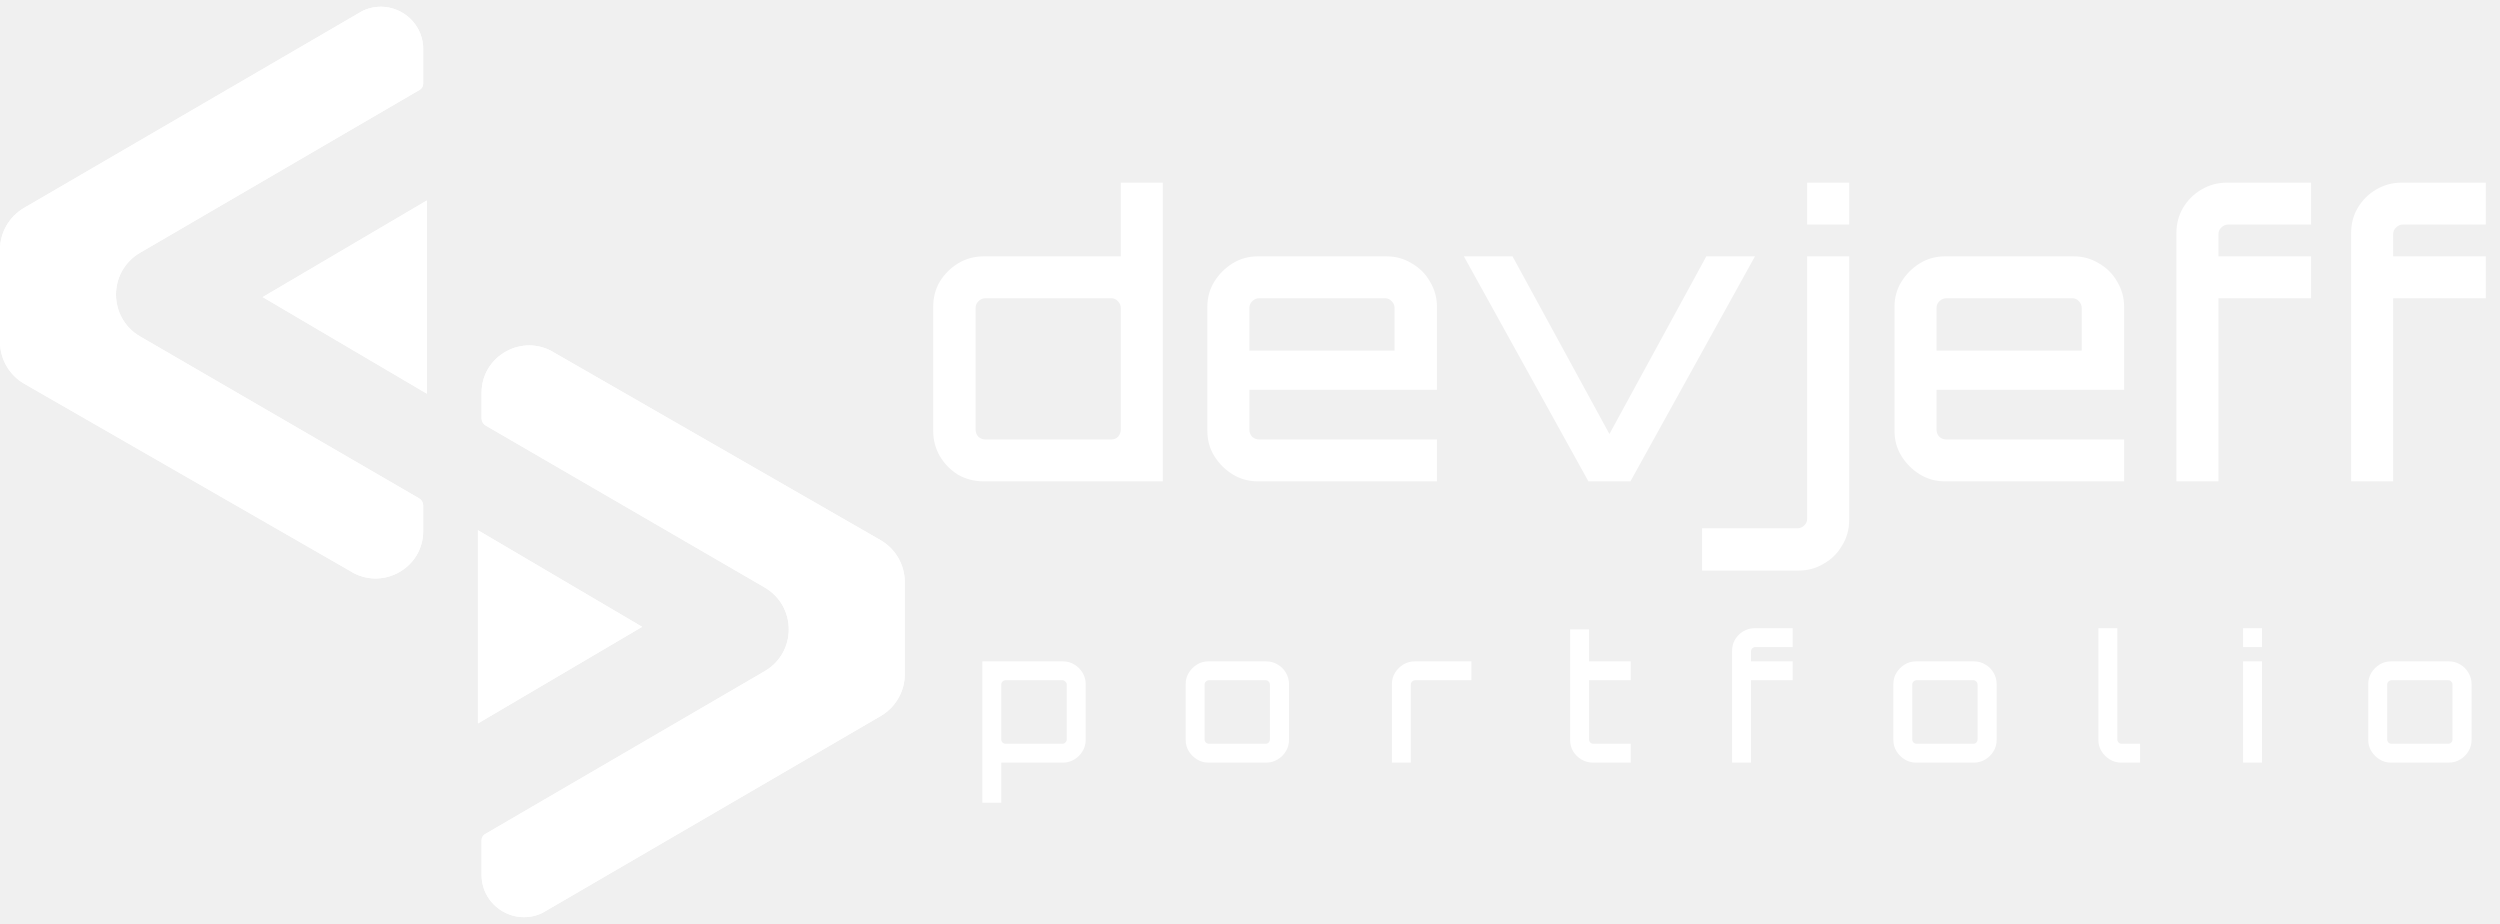
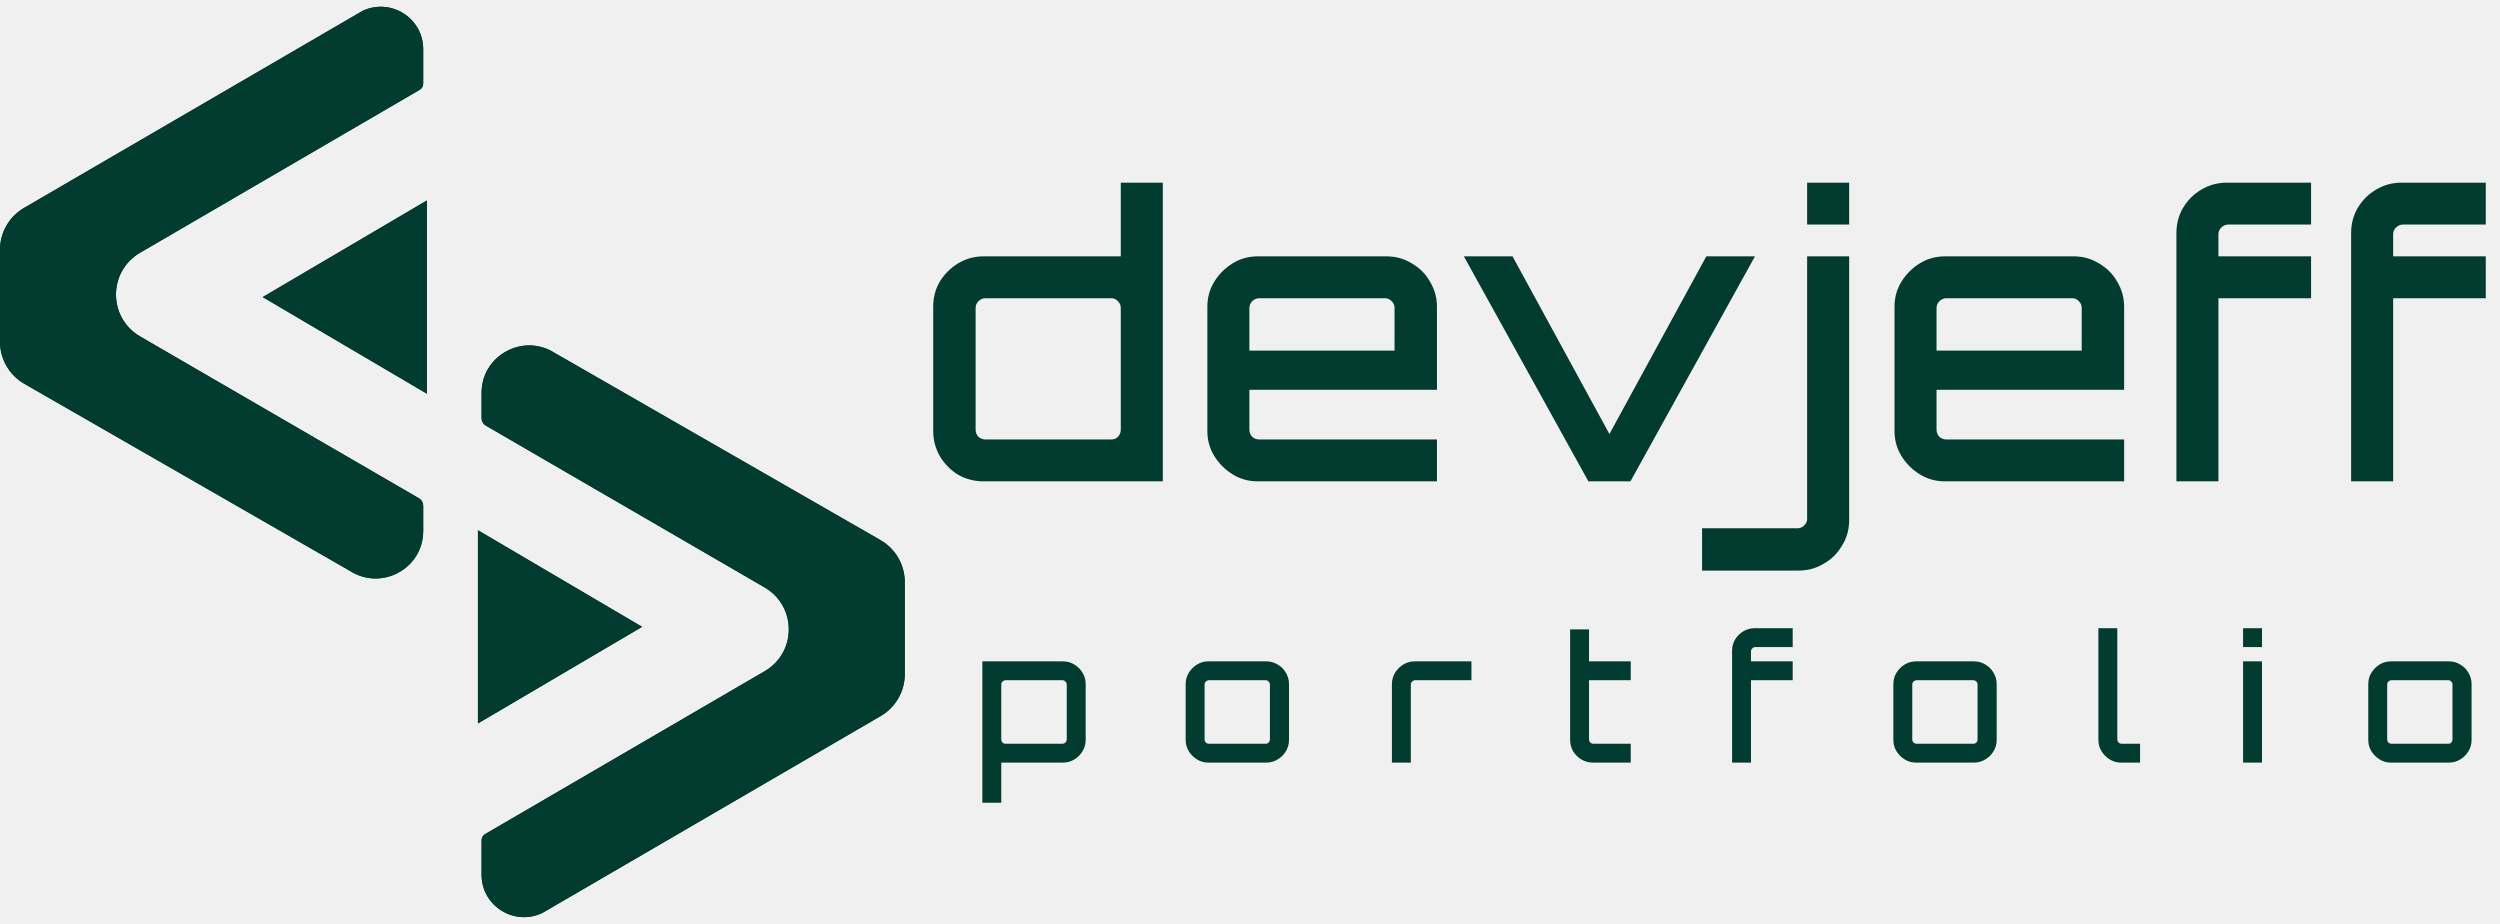
<svg xmlns="http://www.w3.org/2000/svg" width="138" height="51" viewBox="0 0 138 51" fill="none">
-   <path d="M20.005 0.606C21.56 -0.138 23.361 0.992 23.361 2.711V4.621C23.361 4.759 23.288 4.887 23.168 4.957L7.733 13.95C5.958 14.984 5.96 17.543 7.737 18.574L23.129 27.507C23.273 27.59 23.361 27.743 23.361 27.909V29.313C23.361 31.374 21.08 32.626 19.333 31.523L1.344 21.186C0.513 20.709 0 19.824 0 18.867V13.787C0 12.835 0.507 11.955 1.331 11.475L20.005 0.606Z" fill="white" />
-   <path d="M14.5 16.399L23.562 11.067V21.731L14.5 16.399Z" fill="white" />
-   <path d="M20.005 0.606C21.56 -0.138 23.361 0.992 23.361 2.711V4.621C23.361 4.759 23.288 4.887 23.168 4.957L7.733 13.95C5.958 14.984 5.96 17.543 7.737 18.574L23.129 27.507C23.273 27.59 23.361 27.743 23.361 27.909V29.313C23.361 31.374 21.08 32.626 19.333 31.523L1.344 21.186C0.513 20.709 0 19.824 0 18.867V13.787C0 12.835 0.507 11.955 1.331 11.475L20.005 0.606Z" fill="white" />
-   <path d="M14.5 16.399L23.562 11.067V21.731L14.5 16.399Z" fill="white" />
-   <path d="M29.94 50.394C28.385 51.138 26.583 50.008 26.583 48.289V46.379C26.583 46.241 26.657 46.113 26.776 46.043L42.211 37.05C43.986 36.016 43.984 33.458 42.207 32.426L26.815 23.493C26.672 23.41 26.583 23.257 26.583 23.091V21.687C26.583 19.626 28.864 18.374 30.611 19.477L48.6 29.813C49.432 30.291 49.944 31.175 49.944 32.133V37.213C49.944 38.165 49.438 39.045 48.613 39.525L29.94 50.394Z" fill="white" />
-   <path d="M35.444 34.601L26.382 39.933V29.269L35.444 34.601Z" fill="white" />
-   <path d="M29.94 50.394C28.385 51.138 26.583 50.008 26.583 48.289V46.379C26.583 46.241 26.657 46.113 26.776 46.043L42.211 37.05C43.986 36.016 43.984 33.458 42.207 32.426L26.815 23.493C26.672 23.41 26.583 23.257 26.583 23.091V21.687C26.583 19.626 28.864 18.374 30.611 19.477L48.6 29.813C49.432 30.291 49.944 31.175 49.944 32.133V37.213C49.944 38.165 49.438 39.045 48.613 39.525L29.94 50.394Z" fill="white" />
-   <path d="M35.444 34.601L26.382 39.933V29.269L35.444 34.601Z" fill="white" />
-   <path d="M54.226 44.312V36.507H58.672C58.904 36.507 59.114 36.565 59.301 36.68C59.494 36.796 59.645 36.947 59.755 37.133C59.871 37.319 59.929 37.528 59.929 37.76V40.843C59.929 41.075 59.871 41.283 59.755 41.47C59.645 41.656 59.494 41.807 59.301 41.922C59.114 42.038 58.904 42.096 58.672 42.096H55.27V44.312H54.226ZM55.511 41.055H58.643C58.708 41.055 58.763 41.033 58.808 40.988C58.859 40.936 58.885 40.879 58.885 40.814V37.788C58.885 37.724 58.859 37.67 58.808 37.625C58.763 37.573 58.708 37.548 58.643 37.548H55.511C55.447 37.548 55.389 37.573 55.337 37.625C55.292 37.67 55.27 37.724 55.27 37.788V40.814C55.27 40.879 55.292 40.936 55.337 40.988C55.389 41.033 55.447 41.055 55.511 41.055ZM66.706 42.096C66.474 42.096 66.264 42.038 66.078 41.922C65.891 41.807 65.739 41.656 65.623 41.47C65.507 41.283 65.449 41.075 65.449 40.843V37.76C65.449 37.528 65.507 37.319 65.623 37.133C65.739 36.947 65.891 36.796 66.078 36.68C66.264 36.565 66.474 36.507 66.706 36.507H69.896C70.128 36.507 70.337 36.565 70.524 36.68C70.718 36.789 70.869 36.941 70.979 37.133C71.095 37.326 71.153 37.535 71.153 37.76V40.843C71.153 41.075 71.095 41.283 70.979 41.47C70.869 41.656 70.718 41.807 70.524 41.922C70.337 42.038 70.128 42.096 69.896 42.096H66.706ZM66.735 41.055H69.867C69.931 41.055 69.986 41.033 70.031 40.988C70.076 40.936 70.099 40.879 70.099 40.814V37.788C70.099 37.724 70.076 37.67 70.031 37.625C69.986 37.573 69.931 37.548 69.867 37.548H66.735C66.671 37.548 66.612 37.573 66.561 37.625C66.516 37.67 66.493 37.724 66.493 37.788V40.814C66.493 40.879 66.516 40.936 66.561 40.988C66.612 41.033 66.671 41.055 66.735 41.055ZM76.834 42.096V37.76C76.834 37.528 76.892 37.319 77.008 37.133C77.124 36.947 77.276 36.796 77.463 36.68C77.656 36.565 77.865 36.507 78.091 36.507H81.223V37.548H78.12C78.056 37.548 77.998 37.573 77.946 37.625C77.901 37.67 77.878 37.724 77.878 37.788V42.096H76.834ZM87.928 42.096C87.696 42.096 87.483 42.038 87.29 41.922C87.103 41.807 86.951 41.656 86.835 41.47C86.726 41.283 86.671 41.075 86.671 40.843V34.743H87.715V36.507H90.016V37.548H87.715V40.814C87.715 40.879 87.738 40.936 87.783 40.988C87.834 41.033 87.892 41.055 87.957 41.055H90.016V42.096H87.928ZM95.611 42.096V35.929C95.611 35.697 95.666 35.489 95.775 35.302C95.891 35.11 96.043 34.959 96.23 34.849C96.423 34.734 96.635 34.676 96.868 34.676H98.956V35.717H96.897C96.832 35.717 96.774 35.742 96.722 35.794C96.677 35.839 96.655 35.893 96.655 35.958V36.507H98.956V37.548H96.655V42.096H95.611ZM105.769 42.096C105.537 42.096 105.328 42.038 105.141 41.922C104.954 41.807 104.803 41.656 104.687 41.47C104.571 41.283 104.513 41.075 104.513 40.843V37.76C104.513 37.528 104.571 37.319 104.687 37.133C104.803 36.947 104.954 36.796 105.141 36.68C105.328 36.565 105.537 36.507 105.769 36.507H108.959C109.191 36.507 109.401 36.565 109.588 36.68C109.781 36.789 109.932 36.941 110.042 37.133C110.158 37.326 110.216 37.535 110.216 37.76V40.843C110.216 41.075 110.158 41.283 110.042 41.47C109.932 41.656 109.781 41.807 109.588 41.922C109.401 42.038 109.191 42.096 108.959 42.096H105.769ZM105.798 41.055H108.93C108.995 41.055 109.049 41.033 109.095 40.988C109.14 40.936 109.162 40.879 109.162 40.814V37.788C109.162 37.724 109.14 37.67 109.095 37.625C109.049 37.573 108.995 37.548 108.93 37.548H105.798C105.734 37.548 105.676 37.573 105.624 37.625C105.579 37.67 105.557 37.724 105.557 37.788V40.814C105.557 40.879 105.579 40.936 105.624 40.988C105.676 41.033 105.734 41.055 105.798 41.055ZM117.088 42.096C116.856 42.096 116.647 42.038 116.46 41.922C116.273 41.807 116.121 41.656 116.005 41.47C115.889 41.283 115.831 41.075 115.831 40.843V34.676H116.875V40.814C116.875 40.879 116.898 40.936 116.943 40.988C116.995 41.033 117.053 41.055 117.117 41.055H118.132V42.096H117.088ZM123.818 42.096V36.507H124.862V42.096H123.818ZM123.818 35.717V34.676H124.862V35.717H123.818ZM131.984 42.096C131.752 42.096 131.543 42.038 131.356 41.922C131.169 41.807 131.018 41.656 130.902 41.47C130.786 41.283 130.728 41.075 130.728 40.843V37.76C130.728 37.528 130.786 37.319 130.902 37.133C131.018 36.947 131.169 36.796 131.356 36.68C131.543 36.565 131.752 36.507 131.984 36.507H135.174C135.406 36.507 135.616 36.565 135.803 36.68C135.996 36.789 136.147 36.941 136.257 37.133C136.373 37.326 136.431 37.535 136.431 37.76V40.843C136.431 41.075 136.373 41.283 136.257 41.47C136.147 41.656 135.996 41.807 135.803 41.922C135.616 42.038 135.406 42.096 135.174 42.096H131.984ZM132.013 41.055H135.145C135.21 41.055 135.265 41.033 135.31 40.988C135.355 40.936 135.377 40.879 135.377 40.814V37.788C135.377 37.724 135.355 37.67 135.31 37.625C135.265 37.573 135.21 37.548 135.145 37.548H132.013C131.949 37.548 131.891 37.573 131.839 37.625C131.794 37.67 131.772 37.724 131.772 37.788V40.814C131.772 40.879 131.794 40.936 131.839 40.988C131.891 41.033 131.949 41.055 132.013 41.055Z" fill="white" />
-   <path d="M54.305 26.571C53.79 26.571 53.317 26.449 52.887 26.207C52.472 25.95 52.136 25.607 51.878 25.179C51.634 24.75 51.513 24.287 51.513 23.787V16.934C51.513 16.42 51.634 15.956 51.878 15.542C52.136 15.128 52.472 14.793 52.887 14.536C53.317 14.279 53.79 14.15 54.305 14.15H61.867V10.082H64.187V26.571H54.305ZM54.391 24.258H61.351C61.494 24.258 61.616 24.208 61.716 24.108C61.816 23.994 61.867 23.865 61.867 23.723V16.999C61.867 16.856 61.816 16.735 61.716 16.634C61.616 16.52 61.494 16.463 61.351 16.463H54.391C54.248 16.463 54.119 16.52 54.004 16.634C53.904 16.735 53.854 16.856 53.854 16.999V23.723C53.854 23.865 53.904 23.994 54.004 24.108C54.119 24.208 54.248 24.258 54.391 24.258ZM69.439 26.571C68.923 26.571 68.457 26.442 68.042 26.185C67.627 25.928 67.29 25.593 67.033 25.179C66.775 24.765 66.646 24.301 66.646 23.787V16.934C66.646 16.42 66.775 15.956 67.033 15.542C67.29 15.128 67.627 14.793 68.042 14.536C68.457 14.279 68.923 14.15 69.439 14.15H76.528C77.043 14.15 77.508 14.279 77.924 14.536C78.353 14.779 78.69 15.114 78.933 15.542C79.191 15.971 79.32 16.435 79.32 16.934V21.517H68.966V23.723C68.966 23.865 69.016 23.994 69.116 24.108C69.231 24.208 69.36 24.258 69.503 24.258H79.32V26.571H69.439ZM68.966 19.354H76.979V16.999C76.979 16.856 76.928 16.735 76.828 16.634C76.728 16.52 76.606 16.463 76.463 16.463H69.503C69.36 16.463 69.231 16.52 69.116 16.634C69.016 16.735 68.966 16.856 68.966 16.999V19.354ZM87.68 26.571L80.806 14.15H83.491L88.84 23.958L94.189 14.15H96.874L90 26.571H87.68ZM93.954 31.496V29.162H99.216C99.36 29.162 99.481 29.112 99.582 29.012C99.696 28.912 99.754 28.791 99.754 28.648V14.15H102.074V28.712C102.074 29.226 101.945 29.69 101.687 30.104C101.444 30.532 101.107 30.868 100.677 31.11C100.262 31.367 99.796 31.496 99.281 31.496H93.954ZM99.754 12.395V10.082H102.074V12.395H99.754ZM107.37 26.571C106.855 26.571 106.389 26.442 105.974 26.185C105.559 25.928 105.222 25.593 104.964 25.179C104.706 24.765 104.577 24.301 104.577 23.787V16.934C104.577 16.42 104.706 15.956 104.964 15.542C105.222 15.128 105.559 14.793 105.974 14.536C106.389 14.279 106.855 14.15 107.37 14.15H114.459C114.975 14.15 115.44 14.279 115.855 14.536C116.285 14.779 116.622 15.114 116.865 15.542C117.123 15.971 117.252 16.435 117.252 16.934V21.517H106.897V23.723C106.897 23.865 106.948 23.994 107.048 24.108C107.163 24.208 107.291 24.258 107.435 24.258H117.252V26.571H107.37ZM106.897 19.354H114.91V16.999C114.91 16.856 114.86 16.735 114.76 16.634C114.66 16.52 114.538 16.463 114.395 16.463H107.435C107.291 16.463 107.163 16.52 107.048 16.634C106.948 16.735 106.897 16.856 106.897 16.999V19.354ZM120.138 26.571V12.866C120.138 12.352 120.26 11.888 120.504 11.474C120.761 11.046 121.098 10.71 121.513 10.467C121.943 10.21 122.415 10.082 122.931 10.082H127.571V12.395H122.995C122.852 12.395 122.723 12.452 122.609 12.566C122.509 12.666 122.458 12.787 122.458 12.93V14.15H127.571V16.463H122.458V26.571H120.138ZM129.782 26.571V12.866C129.782 12.352 129.904 11.888 130.147 11.474C130.405 11.046 130.742 10.71 131.157 10.467C131.587 10.21 132.059 10.082 132.575 10.082H137.215V12.395H132.639C132.496 12.395 132.367 12.452 132.253 12.566C132.152 12.666 132.102 12.787 132.102 12.93V14.15H137.215V16.463H132.102V26.571H129.782Z" fill="white" />
+   <path d="M20.005 0.606C21.56 -0.138 23.361 0.992 23.361 2.711V4.621C23.361 4.759 23.288 4.887 23.168 4.957L7.733 13.95C5.958 14.984 5.96 17.543 7.737 18.574L23.129 27.507C23.273 27.59 23.361 27.743 23.361 27.909V29.313C23.361 31.374 21.08 32.626 19.333 31.523L1.344 21.186C0.513 20.709 0 19.824 0 18.867V13.787C0 12.835 0.507 11.955 1.331 11.475L20.005 0.606Z" fill="hsla(167, 94%, 12%, 1)" />
+   <path d="M14.5 16.399L23.562 11.067V21.731L14.5 16.399Z" fill="hsla(167, 94%, 12%, 1)" />
+   <path d="M20.005 0.606C21.56 -0.138 23.361 0.992 23.361 2.711V4.621C23.361 4.759 23.288 4.887 23.168 4.957L7.733 13.95C5.958 14.984 5.96 17.543 7.737 18.574L23.129 27.507C23.273 27.59 23.361 27.743 23.361 27.909V29.313C23.361 31.374 21.08 32.626 19.333 31.523L1.344 21.186C0.513 20.709 0 19.824 0 18.867V13.787C0 12.835 0.507 11.955 1.331 11.475L20.005 0.606Z" fill="hsla(167, 94%, 12%, 1)" />
+   <path d="M14.5 16.399L23.562 11.067V21.731L14.5 16.399Z" fill="hsla(167, 94%, 12%, 1)" />
+   <path d="M29.94 50.394C28.385 51.138 26.583 50.008 26.583 48.289V46.379C26.583 46.241 26.657 46.113 26.776 46.043L42.211 37.05C43.986 36.016 43.984 33.458 42.207 32.426L26.815 23.493C26.672 23.41 26.583 23.257 26.583 23.091V21.687C26.583 19.626 28.864 18.374 30.611 19.477L48.6 29.813C49.432 30.291 49.944 31.175 49.944 32.133V37.213C49.944 38.165 49.438 39.045 48.613 39.525L29.94 50.394Z" fill="hsla(167, 94%, 12%, 1)" />
+   <path d="M35.444 34.601L26.382 39.933V29.269L35.444 34.601Z" fill="hsla(167, 94%, 12%, 1)" />
+   <path d="M29.94 50.394C28.385 51.138 26.583 50.008 26.583 48.289V46.379C26.583 46.241 26.657 46.113 26.776 46.043L42.211 37.05C43.986 36.016 43.984 33.458 42.207 32.426L26.815 23.493C26.672 23.41 26.583 23.257 26.583 23.091V21.687C26.583 19.626 28.864 18.374 30.611 19.477L48.6 29.813C49.432 30.291 49.944 31.175 49.944 32.133V37.213C49.944 38.165 49.438 39.045 48.613 39.525L29.94 50.394Z" fill="hsla(167, 94%, 12%, 1)" />
+   <path d="M35.444 34.601L26.382 39.933V29.269L35.444 34.601Z" fill="hsla(167, 94%, 12%, 1)" />
+   <path d="M54.226 44.312V36.507H58.672C58.904 36.507 59.114 36.565 59.301 36.68C59.494 36.796 59.645 36.947 59.755 37.133C59.871 37.319 59.929 37.528 59.929 37.76V40.843C59.929 41.075 59.871 41.283 59.755 41.47C59.645 41.656 59.494 41.807 59.301 41.922C59.114 42.038 58.904 42.096 58.672 42.096H55.27V44.312H54.226ZM55.511 41.055H58.643C58.708 41.055 58.763 41.033 58.808 40.988C58.859 40.936 58.885 40.879 58.885 40.814V37.788C58.885 37.724 58.859 37.67 58.808 37.625C58.763 37.573 58.708 37.548 58.643 37.548H55.511C55.447 37.548 55.389 37.573 55.337 37.625C55.292 37.67 55.27 37.724 55.27 37.788V40.814C55.27 40.879 55.292 40.936 55.337 40.988C55.389 41.033 55.447 41.055 55.511 41.055ZM66.706 42.096C66.474 42.096 66.264 42.038 66.078 41.922C65.891 41.807 65.739 41.656 65.623 41.47C65.507 41.283 65.449 41.075 65.449 40.843V37.76C65.449 37.528 65.507 37.319 65.623 37.133C65.739 36.947 65.891 36.796 66.078 36.68C66.264 36.565 66.474 36.507 66.706 36.507H69.896C70.128 36.507 70.337 36.565 70.524 36.68C70.718 36.789 70.869 36.941 70.979 37.133C71.095 37.326 71.153 37.535 71.153 37.76V40.843C71.153 41.075 71.095 41.283 70.979 41.47C70.869 41.656 70.718 41.807 70.524 41.922C70.337 42.038 70.128 42.096 69.896 42.096H66.706ZM66.735 41.055H69.867C69.931 41.055 69.986 41.033 70.031 40.988C70.076 40.936 70.099 40.879 70.099 40.814V37.788C70.099 37.724 70.076 37.67 70.031 37.625C69.986 37.573 69.931 37.548 69.867 37.548H66.735C66.671 37.548 66.612 37.573 66.561 37.625C66.516 37.67 66.493 37.724 66.493 37.788V40.814C66.493 40.879 66.516 40.936 66.561 40.988C66.612 41.033 66.671 41.055 66.735 41.055ZM76.834 42.096V37.76C76.834 37.528 76.892 37.319 77.008 37.133C77.124 36.947 77.276 36.796 77.463 36.68C77.656 36.565 77.865 36.507 78.091 36.507H81.223V37.548H78.12C78.056 37.548 77.998 37.573 77.946 37.625C77.901 37.67 77.878 37.724 77.878 37.788V42.096H76.834ZM87.928 42.096C87.696 42.096 87.483 42.038 87.29 41.922C87.103 41.807 86.951 41.656 86.835 41.47C86.726 41.283 86.671 41.075 86.671 40.843V34.743H87.715V36.507H90.016V37.548H87.715V40.814C87.715 40.879 87.738 40.936 87.783 40.988C87.834 41.033 87.892 41.055 87.957 41.055H90.016V42.096H87.928ZM95.611 42.096V35.929C95.611 35.697 95.666 35.489 95.775 35.302C95.891 35.11 96.043 34.959 96.23 34.849C96.423 34.734 96.635 34.676 96.868 34.676H98.956V35.717H96.897C96.832 35.717 96.774 35.742 96.722 35.794C96.677 35.839 96.655 35.893 96.655 35.958V36.507H98.956V37.548H96.655V42.096H95.611ZM105.769 42.096C105.537 42.096 105.328 42.038 105.141 41.922C104.954 41.807 104.803 41.656 104.687 41.47C104.571 41.283 104.513 41.075 104.513 40.843V37.76C104.513 37.528 104.571 37.319 104.687 37.133C104.803 36.947 104.954 36.796 105.141 36.68C105.328 36.565 105.537 36.507 105.769 36.507H108.959C109.191 36.507 109.401 36.565 109.588 36.68C109.781 36.789 109.932 36.941 110.042 37.133C110.158 37.326 110.216 37.535 110.216 37.76V40.843C110.216 41.075 110.158 41.283 110.042 41.47C109.932 41.656 109.781 41.807 109.588 41.922C109.401 42.038 109.191 42.096 108.959 42.096H105.769ZM105.798 41.055H108.93C108.995 41.055 109.049 41.033 109.095 40.988C109.14 40.936 109.162 40.879 109.162 40.814V37.788C109.162 37.724 109.14 37.67 109.095 37.625C109.049 37.573 108.995 37.548 108.93 37.548H105.798C105.734 37.548 105.676 37.573 105.624 37.625C105.579 37.67 105.557 37.724 105.557 37.788V40.814C105.557 40.879 105.579 40.936 105.624 40.988C105.676 41.033 105.734 41.055 105.798 41.055ZM117.088 42.096C116.856 42.096 116.647 42.038 116.46 41.922C116.273 41.807 116.121 41.656 116.005 41.47C115.889 41.283 115.831 41.075 115.831 40.843V34.676H116.875V40.814C116.875 40.879 116.898 40.936 116.943 40.988C116.995 41.033 117.053 41.055 117.117 41.055H118.132V42.096H117.088ZM123.818 42.096V36.507H124.862V42.096H123.818ZM123.818 35.717V34.676H124.862V35.717H123.818ZM131.984 42.096C131.752 42.096 131.543 42.038 131.356 41.922C131.169 41.807 131.018 41.656 130.902 41.47C130.786 41.283 130.728 41.075 130.728 40.843V37.76C130.728 37.528 130.786 37.319 130.902 37.133C131.018 36.947 131.169 36.796 131.356 36.68C131.543 36.565 131.752 36.507 131.984 36.507H135.174C135.406 36.507 135.616 36.565 135.803 36.68C135.996 36.789 136.147 36.941 136.257 37.133C136.373 37.326 136.431 37.535 136.431 37.76V40.843C136.431 41.075 136.373 41.283 136.257 41.47C136.147 41.656 135.996 41.807 135.803 41.922C135.616 42.038 135.406 42.096 135.174 42.096H131.984ZM132.013 41.055H135.145C135.21 41.055 135.265 41.033 135.31 40.988C135.355 40.936 135.377 40.879 135.377 40.814V37.788C135.377 37.724 135.355 37.67 135.31 37.625C135.265 37.573 135.21 37.548 135.145 37.548H132.013C131.949 37.548 131.891 37.573 131.839 37.625C131.794 37.67 131.772 37.724 131.772 37.788V40.814C131.772 40.879 131.794 40.936 131.839 40.988C131.891 41.033 131.949 41.055 132.013 41.055Z" fill="hsla(167, 94%, 12%, 1)" />
+   <path d="M54.305 26.571C53.79 26.571 53.317 26.449 52.887 26.207C52.472 25.95 52.136 25.607 51.878 25.179C51.634 24.75 51.513 24.287 51.513 23.787V16.934C51.513 16.42 51.634 15.956 51.878 15.542C52.136 15.128 52.472 14.793 52.887 14.536C53.317 14.279 53.79 14.15 54.305 14.15H61.867V10.082H64.187V26.571H54.305ZM54.391 24.258H61.351C61.494 24.258 61.616 24.208 61.716 24.108C61.816 23.994 61.867 23.865 61.867 23.723V16.999C61.867 16.856 61.816 16.735 61.716 16.634C61.616 16.52 61.494 16.463 61.351 16.463H54.391C54.248 16.463 54.119 16.52 54.004 16.634C53.904 16.735 53.854 16.856 53.854 16.999V23.723C53.854 23.865 53.904 23.994 54.004 24.108C54.119 24.208 54.248 24.258 54.391 24.258ZM69.439 26.571C68.923 26.571 68.457 26.442 68.042 26.185C67.627 25.928 67.29 25.593 67.033 25.179C66.775 24.765 66.646 24.301 66.646 23.787V16.934C66.646 16.42 66.775 15.956 67.033 15.542C67.29 15.128 67.627 14.793 68.042 14.536C68.457 14.279 68.923 14.15 69.439 14.15H76.528C77.043 14.15 77.508 14.279 77.924 14.536C78.353 14.779 78.69 15.114 78.933 15.542C79.191 15.971 79.32 16.435 79.32 16.934V21.517H68.966V23.723C68.966 23.865 69.016 23.994 69.116 24.108C69.231 24.208 69.36 24.258 69.503 24.258H79.32V26.571H69.439ZM68.966 19.354H76.979V16.999C76.979 16.856 76.928 16.735 76.828 16.634C76.728 16.52 76.606 16.463 76.463 16.463H69.503C69.36 16.463 69.231 16.52 69.116 16.634C69.016 16.735 68.966 16.856 68.966 16.999V19.354ZM87.68 26.571L80.806 14.15H83.491L88.84 23.958L94.189 14.15H96.874L90 26.571H87.68ZM93.954 31.496V29.162H99.216C99.36 29.162 99.481 29.112 99.582 29.012C99.696 28.912 99.754 28.791 99.754 28.648V14.15H102.074V28.712C102.074 29.226 101.945 29.69 101.687 30.104C101.444 30.532 101.107 30.868 100.677 31.11C100.262 31.367 99.796 31.496 99.281 31.496H93.954ZM99.754 12.395V10.082H102.074V12.395H99.754ZM107.37 26.571C106.855 26.571 106.389 26.442 105.974 26.185C105.559 25.928 105.222 25.593 104.964 25.179C104.706 24.765 104.577 24.301 104.577 23.787V16.934C104.577 16.42 104.706 15.956 104.964 15.542C105.222 15.128 105.559 14.793 105.974 14.536C106.389 14.279 106.855 14.15 107.37 14.15H114.459C114.975 14.15 115.44 14.279 115.855 14.536C116.285 14.779 116.622 15.114 116.865 15.542C117.123 15.971 117.252 16.435 117.252 16.934V21.517H106.897V23.723C106.897 23.865 106.948 23.994 107.048 24.108C107.163 24.208 107.291 24.258 107.435 24.258H117.252V26.571H107.37ZM106.897 19.354H114.91V16.999C114.91 16.856 114.86 16.735 114.76 16.634C114.66 16.52 114.538 16.463 114.395 16.463H107.435C107.291 16.463 107.163 16.52 107.048 16.634C106.948 16.735 106.897 16.856 106.897 16.999V19.354ZM120.138 26.571V12.866C120.138 12.352 120.26 11.888 120.504 11.474C120.761 11.046 121.098 10.71 121.513 10.467C121.943 10.21 122.415 10.082 122.931 10.082H127.571V12.395H122.995C122.852 12.395 122.723 12.452 122.609 12.566C122.509 12.666 122.458 12.787 122.458 12.93V14.15H127.571V16.463H122.458V26.571H120.138ZM129.782 26.571V12.866C129.782 12.352 129.904 11.888 130.147 11.474C130.405 11.046 130.742 10.71 131.157 10.467C131.587 10.21 132.059 10.082 132.575 10.082H137.215V12.395H132.639C132.496 12.395 132.367 12.452 132.253 12.566C132.152 12.666 132.102 12.787 132.102 12.93V14.15H137.215V16.463H132.102V26.571H129.782Z" fill="hsla(167, 94%, 12%, 1)" />
</svg>
